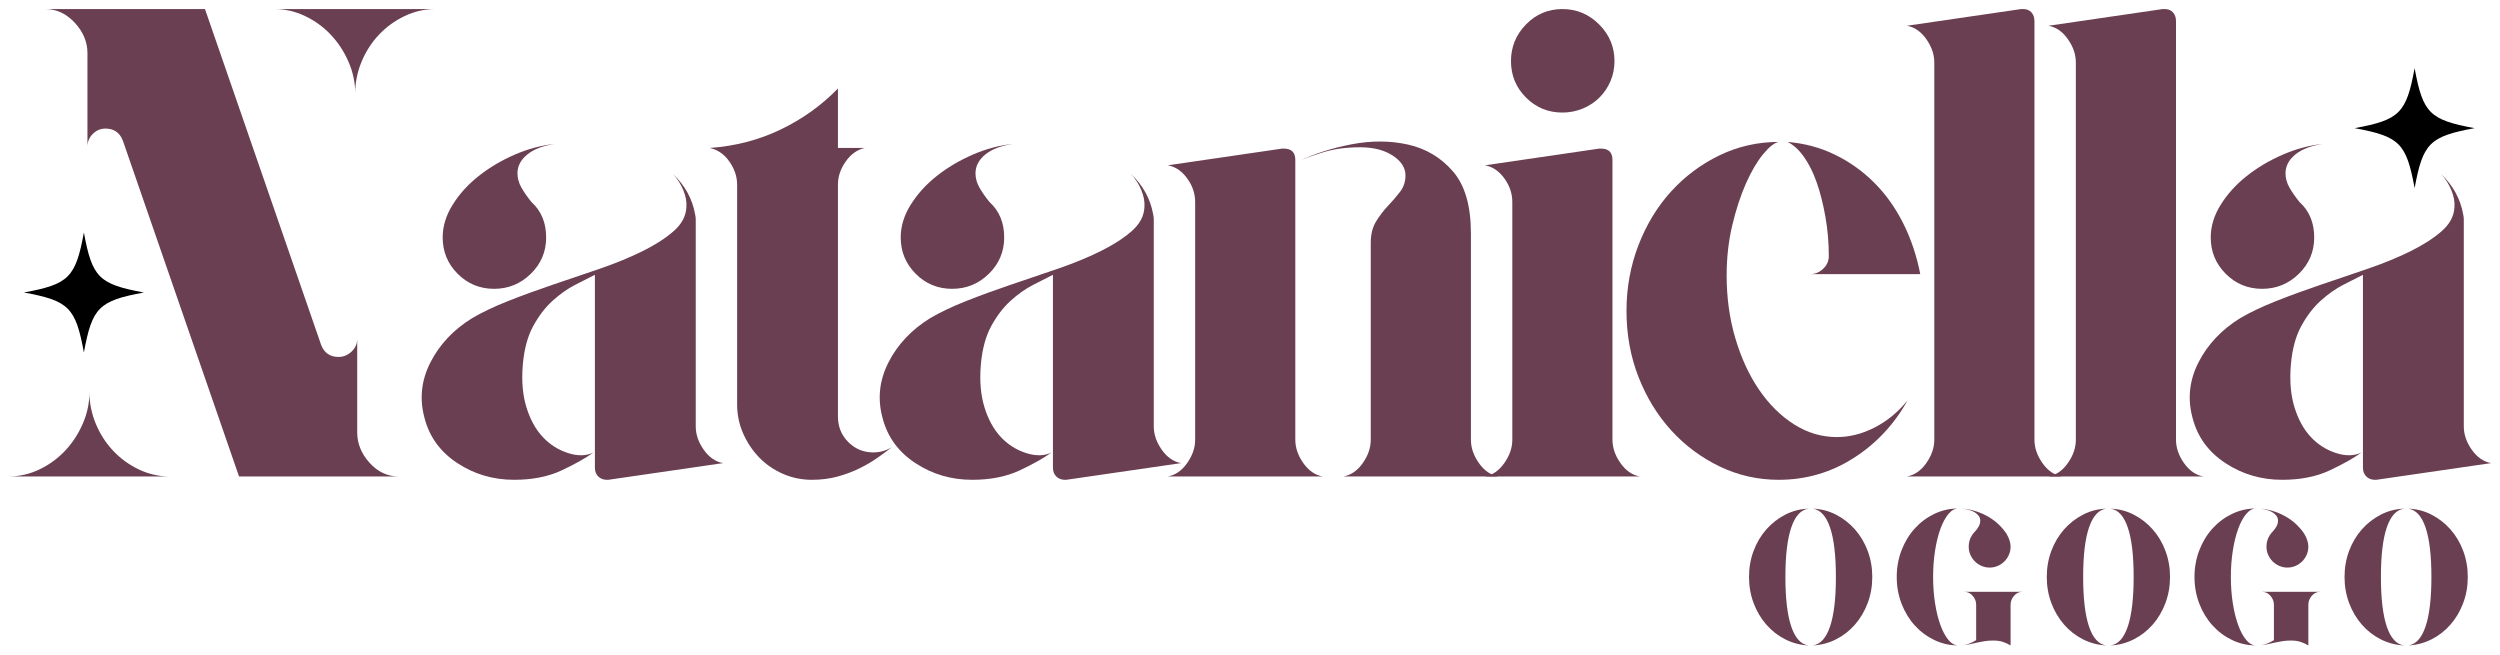
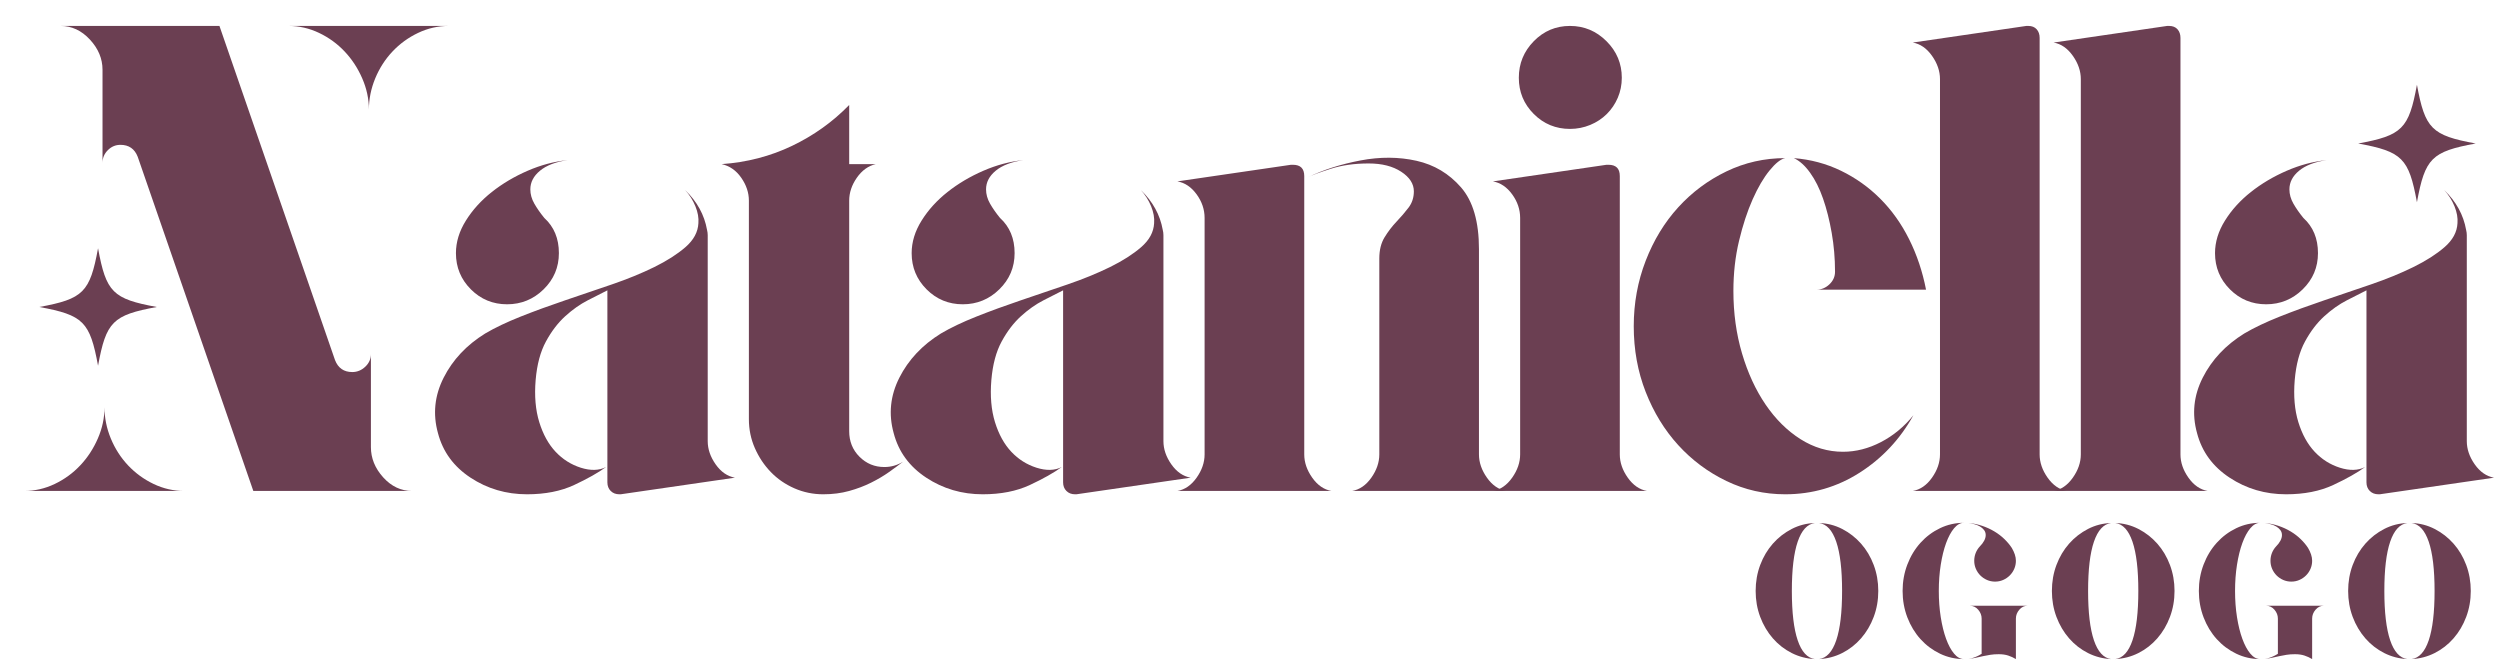
- <svg xmlns="http://www.w3.org/2000/svg" zoomAndPan="magnify" viewBox="18 677 1764 462" preserveAspectRatio="xMidYMid meet" version="1.0">
+ <svg xmlns="http://www.w3.org/2000/svg" zoomAndPan="magnify" viewBox="7 665 1773 470" preserveAspectRatio="xMidYMid meet" version="1.0">
  <defs>
    <g />
-     <clipPath id="9544b60399">
+     <clipPath id="f63cf583bb">
      <path d="M 0.68 0.281 L 1773.32 0.281 L 1773.32 470 L 0.68 470 Z M 0.68 0.281 " clip-rule="nonzero" />
    </clipPath>
-     <clipPath id="1427ad29fd">
+     <clipPath id="ad4496b50b">
      <rect x="0" width="1774" y="0" height="470" />
    </clipPath>
-     <clipPath id="a11cdd6beb">
-       <path d="M 27.883 176.07 L 112.512 176.07 L 112.512 260.699 L 27.883 260.699 Z M 27.883 176.07 " clip-rule="nonzero" />
+     <clipPath id="811a9a108a">
+       <path d="M 27.883 176.07 L 112 176.07 L 112 260 L 27.883 260 Z M 27.883 176.07 " clip-rule="nonzero" />
    </clipPath>
-     <clipPath id="809ad56719">
-       <path d="M 1672.441 60.121 L 1757.074 60.121 L 1757.074 144.75 L 1672.441 144.75 Z M 1672.441 60.121 " clip-rule="nonzero" />
+     <clipPath id="7f9111a81a">
+       <path d="M 1672.441 60.121 L 1756 60.121 L 1756 144 L 1672.441 144 Z M 1672.441 60.121 " clip-rule="nonzero" />
    </clipPath>
-     <clipPath id="10c83ef467">
+     <clipPath id="366a850e90">
      <rect x="0" width="1774" y="0" height="506" />
    </clipPath>
  </defs>
  <g transform="matrix(1, 0, 0, 1, 7, 665)">
-     <g clip-path="url(#10c83ef467)">
-       <g clip-path="url(#9544b60399)">
+     <g clip-path="url(#366a850e90)">
+       <g clip-path="url(#f63cf583bb)">
        <g transform="matrix(1, 0, 0, 1, -0.000000000000001776, -0.000000000000113687)">
-           <g clip-path="url(#1427ad29fd)">
+           <g clip-path="url(#ad4496b50b)">
            <g fill="#6b3f52" fill-opacity="1">
              <g transform="translate(5.330916, 348.1889)">
                <g>
                  <path d="M 68.781 -59.359 C 68.781 -51.828 70.27 -44.445 73.25 -37.219 C 76.238 -30 80.32 -23.641 85.5 -18.141 C 90.688 -12.641 96.734 -8.238 103.641 -4.938 C 110.555 -1.645 117.785 0 125.328 0 L 11.781 0 C 19.312 0 26.531 -1.645 33.438 -4.938 C 40.352 -8.238 46.398 -12.641 51.578 -18.141 C 56.766 -23.641 60.926 -30 64.062 -37.219 C 67.207 -44.445 68.781 -51.828 68.781 -59.359 Z M 256.297 -270.438 C 256.297 -277.969 254.723 -285.348 251.578 -292.578 C 248.441 -299.805 244.281 -306.164 239.094 -311.656 C 233.914 -317.156 227.867 -321.551 220.953 -324.844 C 214.047 -328.145 206.828 -329.797 199.297 -329.797 L 312.844 -329.797 C 305.301 -329.797 298.07 -328.145 291.156 -324.844 C 284.25 -321.551 278.203 -317.156 273.016 -311.656 C 267.836 -306.164 263.754 -299.805 260.766 -292.578 C 257.785 -285.348 256.297 -277.969 256.297 -270.438 Z M 257.719 -31.094 C 257.719 -23.238 260.617 -16.094 266.422 -9.656 C 272.234 -3.219 279.066 0 286.922 0 L 174.328 0 L 92.344 -236.984 C 90.145 -242.641 86.062 -245.469 80.094 -245.469 C 76.633 -245.469 73.648 -244.207 71.141 -241.688 C 68.629 -239.176 67.375 -236.195 67.375 -232.75 L 67.375 -298.703 C 67.375 -306.555 64.391 -313.703 58.422 -320.141 C 52.453 -326.578 45.539 -329.797 37.688 -329.797 L 150.297 -329.797 L 232.266 -92.812 C 234.461 -87.156 238.547 -84.328 244.516 -84.328 C 247.973 -84.328 251.035 -85.582 253.703 -88.094 C 256.379 -90.613 257.719 -93.602 257.719 -97.062 Z M 257.719 -31.094 " />
                </g>
              </g>
            </g>
            <g fill="#6b3f52" fill-opacity="1">
              <g transform="translate(296.9595, 348.1889)">
                <g>
                  <path d="M 62.656 -132.391 C 52.602 -132.391 44.047 -135.922 36.984 -142.984 C 29.922 -150.055 26.391 -158.617 26.391 -168.672 C 26.391 -176.523 28.742 -184.219 33.453 -191.75 C 38.16 -199.289 44.285 -206.047 51.828 -212.016 C 59.367 -217.984 67.848 -223.008 77.266 -227.094 C 86.691 -231.176 96.113 -233.688 105.531 -234.625 C 97.051 -233.375 90.535 -230.863 85.984 -227.094 C 81.43 -223.32 79.156 -218.922 79.156 -213.891 C 79.156 -210.441 80.098 -207.066 81.984 -203.766 C 83.867 -200.473 86.223 -197.098 89.047 -193.641 C 95.953 -187.359 99.406 -179.035 99.406 -168.672 C 99.406 -158.617 95.789 -150.055 88.562 -142.984 C 81.344 -135.922 72.707 -132.391 62.656 -132.391 Z M 204.953 -35.328 C 204.953 -29.68 206.832 -24.188 210.594 -18.844 C 214.363 -13.508 218.922 -10.367 224.266 -9.422 L 143.234 2.359 L 142.281 2.359 C 139.77 2.359 137.727 1.57 136.156 0 C 134.582 -1.57 133.797 -3.613 133.797 -6.125 L 133.797 -142.281 C 130.035 -140.395 125.406 -138.039 119.906 -135.219 C 114.406 -132.395 109.062 -128.625 103.875 -123.906 C 98.695 -119.195 94.145 -113.227 90.219 -106 C 86.289 -98.781 83.859 -89.676 82.922 -78.688 C 81.973 -67.375 82.832 -57.398 85.5 -48.766 C 88.176 -40.129 92.031 -33.141 97.062 -27.797 C 102.082 -22.453 108.047 -18.68 114.953 -16.484 C 121.867 -14.285 127.836 -14.445 132.859 -16.969 C 127.203 -12.883 119.66 -8.641 110.234 -4.234 C 100.816 0.16 89.672 2.359 76.797 2.359 C 62.035 2.359 48.688 -1.566 36.75 -9.422 C 24.812 -17.273 17.113 -27.797 13.656 -40.984 C 9.895 -54.492 11.234 -67.609 17.672 -80.328 C 24.109 -93.047 33.922 -103.488 47.109 -111.656 C 54.023 -115.738 62.426 -119.742 72.312 -123.672 C 82.207 -127.598 92.727 -131.445 103.875 -135.219 C 115.031 -138.988 126.102 -142.754 137.094 -146.516 C 148.094 -150.285 158.066 -154.367 167.016 -158.766 C 175.973 -163.172 183.352 -167.883 189.156 -172.906 C 194.969 -177.938 198.031 -183.594 198.344 -189.875 C 198.664 -193.633 197.961 -197.633 196.234 -201.875 C 194.504 -206.125 192.066 -209.973 188.922 -213.422 C 197.398 -205.254 202.582 -195.832 204.469 -185.156 C 204.789 -183.906 204.953 -182.648 204.953 -181.391 C 204.953 -180.129 204.953 -178.875 204.953 -177.625 Z M 204.953 -35.328 " />
                </g>
              </g>
            </g>
            <g fill="#6b3f52" fill-opacity="1">
              <g transform="translate(500.0152, 348.1889)">
                <g>
                  <path d="M 102.234 -204.469 L 102.234 -42.406 C 102.234 -35.176 104.664 -29.129 109.531 -24.266 C 114.406 -19.398 120.297 -16.969 127.203 -16.969 C 131.922 -16.969 136.32 -18.223 140.406 -20.734 C 137.57 -18.535 134.27 -16.098 130.5 -13.422 C 126.738 -10.754 122.5 -8.242 117.781 -5.891 C 113.07 -3.535 107.891 -1.57 102.234 0 C 96.578 1.57 90.453 2.359 83.859 2.359 C 76.641 2.359 69.805 0.945 63.359 -1.875 C 56.922 -4.707 51.348 -8.555 46.641 -13.422 C 41.93 -18.297 38.16 -23.953 35.328 -30.391 C 32.504 -36.828 31.094 -43.66 31.094 -50.891 L 31.094 -205.891 C 31.094 -211.547 29.285 -216.961 25.672 -222.141 C 22.066 -227.328 17.438 -230.547 11.781 -231.797 C 29.688 -233.055 46.332 -237.375 61.719 -244.75 C 77.113 -252.133 90.617 -261.797 102.234 -273.734 L 102.234 -231.797 L 121.078 -231.797 C 115.742 -230.547 111.27 -227.328 107.656 -222.141 C 104.039 -216.961 102.234 -211.547 102.234 -205.891 Z M 102.234 -204.469 " />
                </g>
              </g>
            </g>
            <g fill="#6b3f52" fill-opacity="1">
              <g transform="translate(620.1518, 348.1889)">
                <g>
                  <path d="M 62.656 -132.391 C 52.602 -132.391 44.047 -135.922 36.984 -142.984 C 29.922 -150.055 26.391 -158.617 26.391 -168.672 C 26.391 -176.523 28.742 -184.219 33.453 -191.75 C 38.16 -199.289 44.285 -206.047 51.828 -212.016 C 59.367 -217.984 67.848 -223.008 77.266 -227.094 C 86.691 -231.176 96.113 -233.688 105.531 -234.625 C 97.051 -233.375 90.535 -230.863 85.984 -227.094 C 81.43 -223.32 79.156 -218.922 79.156 -213.891 C 79.156 -210.441 80.098 -207.066 81.984 -203.766 C 83.867 -200.473 86.223 -197.098 89.047 -193.641 C 95.953 -187.359 99.406 -179.035 99.406 -168.672 C 99.406 -158.617 95.789 -150.055 88.562 -142.984 C 81.344 -135.922 72.707 -132.391 62.656 -132.391 Z M 204.953 -35.328 C 204.953 -29.68 206.832 -24.188 210.594 -18.844 C 214.363 -13.508 218.922 -10.367 224.266 -9.422 L 143.234 2.359 L 142.281 2.359 C 139.77 2.359 137.727 1.57 136.156 0 C 134.582 -1.57 133.797 -3.613 133.797 -6.125 L 133.797 -142.281 C 130.035 -140.395 125.406 -138.039 119.906 -135.219 C 114.406 -132.395 109.062 -128.625 103.875 -123.906 C 98.695 -119.195 94.145 -113.227 90.219 -106 C 86.289 -98.781 83.859 -89.676 82.922 -78.688 C 81.973 -67.375 82.832 -57.398 85.5 -48.766 C 88.176 -40.129 92.031 -33.141 97.062 -27.797 C 102.082 -22.453 108.047 -18.68 114.953 -16.484 C 121.867 -14.285 127.836 -14.445 132.859 -16.969 C 127.203 -12.883 119.66 -8.641 110.234 -4.234 C 100.816 0.16 89.672 2.359 76.797 2.359 C 62.035 2.359 48.688 -1.566 36.75 -9.422 C 24.812 -17.273 17.113 -27.797 13.656 -40.984 C 9.895 -54.492 11.234 -67.609 17.672 -80.328 C 24.109 -93.047 33.922 -103.488 47.109 -111.656 C 54.023 -115.738 62.426 -119.742 72.312 -123.672 C 82.207 -127.598 92.727 -131.445 103.875 -135.219 C 115.031 -138.988 126.102 -142.754 137.094 -146.516 C 148.094 -150.285 158.066 -154.367 167.016 -158.766 C 175.973 -163.172 183.352 -167.883 189.156 -172.906 C 194.969 -177.938 198.031 -183.594 198.344 -189.875 C 198.664 -193.633 197.961 -197.633 196.234 -201.875 C 194.504 -206.125 192.066 -209.973 188.922 -213.422 C 197.398 -205.254 202.582 -195.832 204.469 -185.156 C 204.789 -183.906 204.953 -182.648 204.953 -181.391 C 204.953 -180.129 204.953 -178.875 204.953 -177.625 Z M 204.953 -35.328 " />
                </g>
              </g>
            </g>
            <g fill="#6b3f52" fill-opacity="1">
              <g transform="translate(823.2076, 348.1889)">
                <g>
                  <path d="M 101.766 -137.578 L 101.766 -25.906 C 101.766 -20.258 103.648 -14.766 107.422 -9.422 C 111.191 -4.078 115.742 -0.938 121.078 0 L 11.781 0 C 17.113 -0.938 21.664 -4.078 25.438 -9.422 C 29.207 -14.766 31.094 -20.258 31.094 -25.906 L 31.094 -193.641 C 31.094 -199.609 29.207 -205.18 25.438 -210.359 C 21.664 -215.547 17.113 -218.609 11.781 -219.547 L 92.344 -231.328 L 93.75 -231.328 C 99.094 -231.328 101.766 -228.66 101.766 -223.328 Z M 225.672 -25.906 C 225.672 -20.258 227.555 -14.766 231.328 -9.422 C 235.098 -4.078 239.656 -0.938 245 0 L 135.688 0 C 141.031 -0.938 145.582 -4.078 149.344 -9.422 C 153.113 -14.766 155 -20.258 155 -25.906 L 155 -164.906 C 155 -170.863 156.254 -175.883 158.766 -179.969 C 161.285 -184.051 164.113 -187.742 167.25 -191.047 C 170.395 -194.348 173.223 -197.645 175.734 -200.938 C 178.242 -204.238 179.5 -208.086 179.5 -212.484 C 179.5 -217.828 176.516 -222.457 170.547 -226.375 C 164.578 -230.301 156.883 -232.266 147.469 -232.266 C 137.414 -232.266 128.461 -231.008 120.609 -228.5 C 112.754 -225.988 107.258 -223.945 104.125 -222.375 C 115.113 -227.719 127.598 -231.723 141.578 -234.391 C 155.555 -237.055 168.828 -236.977 181.391 -234.156 C 193.953 -231.332 204.473 -225.051 212.953 -215.312 C 221.43 -205.57 225.672 -190.969 225.672 -171.5 Z M 225.672 -25.906 " />
                </g>
              </g>
            </g>
            <g fill="#6b3f52" fill-opacity="1">
              <g transform="translate(1046.993, 348.1889)">
                <g>
                  <path d="M 101.766 -25.906 C 101.766 -20.258 103.648 -14.766 107.422 -9.422 C 111.191 -4.078 115.742 -0.938 121.078 0 L 11.781 0 C 17.113 -0.938 21.664 -4.078 25.438 -9.422 C 29.207 -14.766 31.094 -20.258 31.094 -25.906 L 31.094 -193.641 C 31.094 -199.609 29.207 -205.18 25.438 -210.359 C 21.664 -215.547 17.113 -218.609 11.781 -219.547 L 92.344 -231.328 L 93.75 -231.328 C 99.094 -231.328 101.766 -228.66 101.766 -223.328 Z M 66.438 -256.766 C 56.383 -256.766 47.82 -260.297 40.75 -267.359 C 33.688 -274.43 30.156 -282.992 30.156 -293.047 C 30.156 -303.098 33.688 -311.734 40.75 -318.953 C 47.82 -326.18 56.383 -329.797 66.438 -329.797 C 76.477 -329.797 85.113 -326.18 92.344 -318.953 C 99.57 -311.734 103.188 -303.098 103.188 -293.047 C 103.188 -288.023 102.242 -283.312 100.359 -278.906 C 98.473 -274.508 95.879 -270.66 92.578 -267.359 C 89.273 -264.066 85.348 -261.477 80.797 -259.594 C 76.242 -257.707 71.457 -256.766 66.438 -256.766 Z M 66.438 -256.766 " />
                </g>
              </g>
            </g>
            <g fill="#6b3f52" fill-opacity="1">
              <g transform="translate(1146.871, 348.1889)">
                <g>
                  <path d="M 160.188 -27.797 C 169.289 -27.797 178.238 -30.07 187.031 -34.625 C 195.832 -39.176 203.531 -45.535 210.125 -53.703 C 200.707 -36.742 187.988 -23.16 171.969 -12.953 C 155.945 -2.742 138.359 2.359 119.203 2.359 C 104.441 2.359 90.539 -0.781 77.5 -7.062 C 64.469 -13.344 53.082 -21.82 43.344 -32.5 C 33.602 -43.188 25.906 -55.754 20.25 -70.203 C 14.602 -84.648 11.781 -100.195 11.781 -116.844 C 11.781 -133.176 14.602 -148.645 20.25 -163.25 C 25.906 -177.852 33.602 -190.492 43.344 -201.172 C 53.082 -211.859 64.469 -220.344 77.5 -226.625 C 90.539 -232.906 104.441 -236.047 119.203 -236.047 C 116.055 -235.41 112.363 -232.5 108.125 -227.312 C 103.883 -222.133 99.879 -215.305 96.109 -206.828 C 92.336 -198.348 89.117 -188.531 86.453 -177.375 C 83.785 -166.227 82.453 -154.375 82.453 -141.812 C 82.453 -126.102 84.492 -111.336 88.578 -97.516 C 92.66 -83.703 98.234 -71.613 105.297 -61.25 C 112.367 -50.883 120.613 -42.719 130.031 -36.75 C 139.457 -30.781 149.508 -27.797 160.188 -27.797 Z M 154.531 -155.469 C 154.531 -164.895 153.742 -174.082 152.172 -183.031 C 150.609 -191.988 148.566 -200.078 146.047 -207.297 C 143.535 -214.523 140.473 -220.648 136.859 -225.672 C 133.254 -230.703 129.41 -234.16 125.328 -236.047 C 137.266 -235.098 148.414 -232.109 158.781 -227.078 C 169.145 -222.055 178.41 -215.461 186.578 -207.297 C 194.742 -199.129 201.57 -189.551 207.062 -178.562 C 212.562 -167.57 216.566 -155.633 219.078 -142.75 L 141.344 -142.75 C 144.801 -142.75 147.863 -144.004 150.531 -146.516 C 153.195 -149.035 154.531 -152.02 154.531 -155.469 Z M 154.531 -155.469 " />
                </g>
              </g>
            </g>
            <g fill="#6b3f52" fill-opacity="1">
              <g transform="translate(1344.745, 348.1889)">
                <g>
                  <path d="M 101.766 -25.906 C 101.766 -20.258 103.648 -14.766 107.422 -9.422 C 111.191 -4.078 115.742 -0.938 121.078 0 L 11.781 0 C 17.113 -0.938 21.664 -4.078 25.438 -9.422 C 29.207 -14.766 31.094 -20.258 31.094 -25.906 L 31.094 -292.109 C 31.094 -297.766 29.207 -303.258 25.438 -308.594 C 21.664 -313.938 17.113 -317.078 11.781 -318.016 L 92.344 -329.797 L 93.75 -329.797 C 96.27 -329.797 98.234 -329.008 99.641 -327.438 C 101.055 -325.875 101.766 -323.832 101.766 -321.312 Z M 101.766 -25.906 " />
                </g>
              </g>
            </g>
            <g fill="#6b3f52" fill-opacity="1">
              <g transform="translate(1444.622, 348.1889)">
                <g>
                  <path d="M 101.766 -25.906 C 101.766 -20.258 103.648 -14.766 107.422 -9.422 C 111.191 -4.078 115.742 -0.938 121.078 0 L 11.781 0 C 17.113 -0.938 21.664 -4.078 25.438 -9.422 C 29.207 -14.766 31.094 -20.258 31.094 -25.906 L 31.094 -292.109 C 31.094 -297.766 29.207 -303.258 25.438 -308.594 C 21.664 -313.938 17.113 -317.078 11.781 -318.016 L 92.344 -329.797 L 93.75 -329.797 C 96.27 -329.797 98.234 -329.008 99.641 -327.438 C 101.055 -325.875 101.766 -323.832 101.766 -321.312 Z M 101.766 -25.906 " />
                </g>
              </g>
            </g>
            <g fill="#6b3f52" fill-opacity="1">
              <g transform="translate(1544.5, 348.1889)">
                <g>
                  <path d="M 62.656 -132.391 C 52.602 -132.391 44.047 -135.922 36.984 -142.984 C 29.922 -150.055 26.391 -158.617 26.391 -168.672 C 26.391 -176.523 28.742 -184.219 33.453 -191.75 C 38.16 -199.289 44.285 -206.047 51.828 -212.016 C 59.367 -217.984 67.848 -223.008 77.266 -227.094 C 86.691 -231.176 96.113 -233.688 105.531 -234.625 C 97.051 -233.375 90.535 -230.863 85.984 -227.094 C 81.43 -223.32 79.156 -218.922 79.156 -213.891 C 79.156 -210.441 80.098 -207.066 81.984 -203.766 C 83.867 -200.473 86.223 -197.098 89.047 -193.641 C 95.953 -187.359 99.406 -179.035 99.406 -168.672 C 99.406 -158.617 95.789 -150.055 88.562 -142.984 C 81.344 -135.922 72.707 -132.391 62.656 -132.391 Z M 204.953 -35.328 C 204.953 -29.68 206.832 -24.188 210.594 -18.844 C 214.363 -13.508 218.922 -10.367 224.266 -9.422 L 143.234 2.359 L 142.281 2.359 C 139.77 2.359 137.727 1.57 136.156 0 C 134.582 -1.57 133.797 -3.613 133.797 -6.125 L 133.797 -142.281 C 130.035 -140.395 125.406 -138.039 119.906 -135.219 C 114.406 -132.395 109.062 -128.625 103.875 -123.906 C 98.695 -119.195 94.145 -113.227 90.219 -106 C 86.289 -98.781 83.859 -89.676 82.922 -78.688 C 81.973 -67.375 82.832 -57.398 85.5 -48.766 C 88.176 -40.129 92.031 -33.141 97.062 -27.797 C 102.082 -22.453 108.047 -18.68 114.953 -16.484 C 121.867 -14.285 127.836 -14.445 132.859 -16.969 C 127.203 -12.883 119.66 -8.641 110.234 -4.234 C 100.816 0.16 89.672 2.359 76.797 2.359 C 62.035 2.359 48.688 -1.566 36.75 -9.422 C 24.812 -17.273 17.113 -27.797 13.656 -40.984 C 9.895 -54.492 11.234 -67.609 17.672 -80.328 C 24.109 -93.047 33.922 -103.488 47.109 -111.656 C 54.023 -115.738 62.426 -119.742 72.312 -123.672 C 82.207 -127.598 92.727 -131.445 103.875 -135.219 C 115.031 -138.988 126.102 -142.754 137.094 -146.516 C 148.094 -150.285 158.066 -154.367 167.016 -158.766 C 175.973 -163.172 183.352 -167.883 189.156 -172.906 C 194.969 -177.938 198.031 -183.594 198.344 -189.875 C 198.664 -193.633 197.961 -197.633 196.234 -201.875 C 194.504 -206.125 192.066 -209.973 188.922 -213.422 C 197.398 -205.254 202.582 -195.832 204.469 -185.156 C 204.789 -183.906 204.953 -182.648 204.953 -181.391 C 204.953 -180.129 204.953 -178.875 204.953 -177.625 Z M 204.953 -35.328 " />
                </g>
              </g>
            </g>
          </g>
        </g>
      </g>
      <g fill="#6b3f52" fill-opacity="1">
        <g transform="translate(1241.656, 467.4177)">
          <g>
            <path d="M 45.422 -96.5 C 40.078 -95.758 36.023 -91.336 33.266 -83.234 C 30.504 -75.141 29.125 -63.5 29.125 -48.312 C 29.125 -33.125 30.504 -21.457 33.266 -13.312 C 36.023 -5.176 40.078 -0.738 45.422 0 C 39.617 -0.281 34.16 -1.707 29.047 -4.281 C 23.941 -6.852 19.477 -10.328 15.656 -14.703 C 11.844 -19.078 8.852 -24.141 6.688 -29.891 C 4.531 -35.641 3.453 -41.781 3.453 -48.312 C 3.453 -54.852 4.531 -61 6.688 -66.75 C 8.852 -72.5 11.844 -77.535 15.656 -81.859 C 19.477 -86.18 23.941 -89.656 29.047 -92.281 C 34.16 -94.906 39.617 -96.312 45.422 -96.5 Z M 48.453 -96.5 C 54.254 -96.312 59.707 -94.906 64.812 -92.281 C 69.914 -89.656 74.379 -86.18 78.203 -81.859 C 82.023 -77.535 85.016 -72.5 87.172 -66.75 C 89.336 -61 90.422 -54.852 90.422 -48.312 C 90.422 -41.781 89.336 -35.641 87.172 -29.891 C 85.016 -24.141 82.023 -19.078 78.203 -14.703 C 74.379 -10.328 69.914 -6.852 64.812 -4.281 C 59.707 -1.707 54.254 -0.281 48.453 0 C 53.797 -0.738 57.848 -5.176 60.609 -13.312 C 63.367 -21.457 64.75 -33.125 64.75 -48.312 C 64.75 -63.5 63.367 -75.141 60.609 -83.234 C 57.848 -91.336 53.797 -95.758 48.453 -96.5 Z M 48.453 -96.5 " />
          </g>
        </g>
      </g>
      <g fill="#6b3f52" fill-opacity="1">
        <g transform="translate(1345.876, 467.4177)">
          <g>
            <path d="M 46.938 -96.641 C 44.445 -96.641 42.117 -95.348 39.953 -92.766 C 37.797 -90.191 35.91 -86.695 34.297 -82.281 C 32.691 -77.863 31.426 -72.734 30.5 -66.891 C 29.582 -61.047 29.125 -54.852 29.125 -48.312 C 29.125 -41.781 29.582 -35.594 30.5 -29.75 C 31.426 -23.906 32.691 -18.773 34.297 -14.359 C 35.91 -9.941 37.797 -6.441 39.953 -3.859 C 42.117 -1.285 44.445 0 46.938 0 C 40.957 0 35.32 -1.266 30.031 -3.797 C 24.738 -6.328 20.113 -9.773 16.156 -14.141 C 12.195 -18.516 9.086 -23.645 6.828 -29.531 C 4.578 -35.426 3.453 -41.688 3.453 -48.312 C 3.453 -54.938 4.578 -61.191 6.828 -67.078 C 9.086 -72.973 12.195 -78.109 16.156 -82.484 C 20.113 -86.859 24.738 -90.312 30.031 -92.844 C 35.32 -95.375 40.957 -96.641 46.938 -96.641 Z M 62.391 -87.938 C 62.391 -89.312 62 -90.504 61.219 -91.516 C 60.438 -92.535 59.445 -93.391 58.25 -94.078 C 57.062 -94.766 55.754 -95.289 54.328 -95.656 C 52.898 -96.031 51.539 -96.312 50.25 -96.5 C 53.562 -96.219 56.781 -95.547 59.906 -94.484 C 63.039 -93.43 65.941 -92.098 68.609 -90.484 C 71.273 -88.879 73.645 -87.062 75.719 -85.031 C 77.789 -83.008 79.516 -80.941 80.891 -78.828 C 81.816 -77.266 82.531 -75.723 83.031 -74.203 C 83.539 -72.68 83.797 -71.188 83.797 -69.719 C 83.797 -67.688 83.406 -65.773 82.625 -63.984 C 81.844 -62.191 80.781 -60.629 79.438 -59.297 C 78.102 -57.961 76.539 -56.898 74.75 -56.109 C 72.957 -55.328 71.051 -54.938 69.031 -54.938 C 67 -54.938 65.086 -55.328 63.297 -56.109 C 61.504 -56.898 59.938 -57.961 58.594 -59.297 C 57.258 -60.629 56.203 -62.191 55.422 -63.984 C 54.641 -65.773 54.25 -67.688 54.25 -69.719 C 54.25 -71.645 54.594 -73.484 55.281 -75.234 C 55.977 -76.984 56.969 -78.547 58.25 -79.922 C 59.539 -81.211 60.551 -82.547 61.281 -83.922 C 62.02 -85.305 62.391 -86.645 62.391 -87.938 Z M 92.078 -37.828 C 89.773 -37.828 87.816 -36.883 86.203 -35 C 84.598 -33.113 83.797 -31.02 83.797 -28.719 L 83.797 0 C 82.141 -1.008 80.344 -1.836 78.406 -2.484 C 76.477 -3.129 74.223 -3.453 71.641 -3.453 C 69.43 -3.453 67.43 -3.312 65.641 -3.031 C 63.848 -2.758 62.125 -2.438 60.469 -2.062 C 58.812 -1.695 57.156 -1.332 55.5 -0.969 C 53.844 -0.602 52.094 -0.328 50.25 -0.141 C 51.812 -0.328 53.422 -0.766 55.078 -1.453 C 56.734 -2.141 58.207 -2.898 59.5 -3.734 L 59.5 -28.719 C 59.5 -31.02 58.691 -33.113 57.078 -35 C 55.473 -36.883 53.473 -37.828 51.078 -37.828 Z M 92.078 -37.828 " />
          </g>
        </g>
      </g>
      <g fill="#6b3f52" fill-opacity="1">
        <g transform="translate(1451.753, 467.4177)">
          <g>
            <path d="M 45.422 -96.5 C 40.078 -95.758 36.023 -91.336 33.266 -83.234 C 30.504 -75.141 29.125 -63.5 29.125 -48.312 C 29.125 -33.125 30.504 -21.457 33.266 -13.312 C 36.023 -5.176 40.078 -0.738 45.422 0 C 39.617 -0.281 34.16 -1.707 29.047 -4.281 C 23.941 -6.852 19.477 -10.328 15.656 -14.703 C 11.844 -19.078 8.852 -24.141 6.688 -29.891 C 4.531 -35.641 3.453 -41.781 3.453 -48.312 C 3.453 -54.852 4.531 -61 6.688 -66.75 C 8.852 -72.5 11.844 -77.535 15.656 -81.859 C 19.477 -86.18 23.941 -89.656 29.047 -92.281 C 34.16 -94.906 39.617 -96.312 45.422 -96.5 Z M 48.453 -96.5 C 54.254 -96.312 59.707 -94.906 64.812 -92.281 C 69.914 -89.656 74.379 -86.18 78.203 -81.859 C 82.023 -77.535 85.016 -72.5 87.172 -66.75 C 89.336 -61 90.422 -54.852 90.422 -48.312 C 90.422 -41.781 89.336 -35.641 87.172 -29.891 C 85.016 -24.141 82.023 -19.078 78.203 -14.703 C 74.379 -10.328 69.914 -6.852 64.812 -4.281 C 59.707 -1.707 54.254 -0.281 48.453 0 C 53.797 -0.738 57.848 -5.176 60.609 -13.312 C 63.367 -21.457 64.75 -33.125 64.75 -48.312 C 64.75 -63.5 63.367 -75.141 60.609 -83.234 C 57.848 -91.336 53.797 -95.758 48.453 -96.5 Z M 48.453 -96.5 " />
          </g>
        </g>
      </g>
      <g fill="#6b3f52" fill-opacity="1">
        <g transform="translate(1555.974, 467.4177)">
          <g>
            <path d="M 46.938 -96.641 C 44.445 -96.641 42.117 -95.348 39.953 -92.766 C 37.797 -90.191 35.91 -86.695 34.297 -82.281 C 32.691 -77.863 31.426 -72.734 30.5 -66.891 C 29.582 -61.047 29.125 -54.852 29.125 -48.312 C 29.125 -41.781 29.582 -35.594 30.5 -29.75 C 31.426 -23.906 32.691 -18.773 34.297 -14.359 C 35.91 -9.941 37.797 -6.441 39.953 -3.859 C 42.117 -1.285 44.445 0 46.938 0 C 40.957 0 35.32 -1.266 30.031 -3.797 C 24.738 -6.328 20.113 -9.773 16.156 -14.141 C 12.195 -18.516 9.086 -23.645 6.828 -29.531 C 4.578 -35.426 3.453 -41.688 3.453 -48.312 C 3.453 -54.938 4.578 -61.191 6.828 -67.078 C 9.086 -72.973 12.195 -78.109 16.156 -82.484 C 20.113 -86.859 24.738 -90.312 30.031 -92.844 C 35.32 -95.375 40.957 -96.641 46.938 -96.641 Z M 62.391 -87.938 C 62.391 -89.312 62 -90.504 61.219 -91.516 C 60.438 -92.535 59.445 -93.391 58.25 -94.078 C 57.062 -94.766 55.754 -95.289 54.328 -95.656 C 52.898 -96.031 51.539 -96.312 50.25 -96.5 C 53.562 -96.219 56.781 -95.547 59.906 -94.484 C 63.039 -93.43 65.941 -92.098 68.609 -90.484 C 71.273 -88.879 73.645 -87.062 75.719 -85.031 C 77.789 -83.008 79.516 -80.941 80.891 -78.828 C 81.816 -77.266 82.531 -75.723 83.031 -74.203 C 83.539 -72.68 83.797 -71.188 83.797 -69.719 C 83.797 -67.688 83.406 -65.773 82.625 -63.984 C 81.844 -62.191 80.781 -60.629 79.438 -59.297 C 78.102 -57.961 76.539 -56.898 74.75 -56.109 C 72.957 -55.328 71.051 -54.938 69.031 -54.938 C 67 -54.938 65.086 -55.328 63.297 -56.109 C 61.504 -56.898 59.938 -57.961 58.594 -59.297 C 57.258 -60.629 56.203 -62.191 55.422 -63.984 C 54.641 -65.773 54.25 -67.688 54.25 -69.719 C 54.25 -71.645 54.594 -73.484 55.281 -75.234 C 55.977 -76.984 56.969 -78.547 58.25 -79.922 C 59.539 -81.211 60.551 -82.547 61.281 -83.922 C 62.02 -85.305 62.391 -86.645 62.391 -87.938 Z M 92.078 -37.828 C 89.773 -37.828 87.816 -36.883 86.203 -35 C 84.598 -33.113 83.797 -31.02 83.797 -28.719 L 83.797 0 C 82.141 -1.008 80.344 -1.836 78.406 -2.484 C 76.477 -3.129 74.223 -3.453 71.641 -3.453 C 69.43 -3.453 67.43 -3.312 65.641 -3.031 C 63.848 -2.758 62.125 -2.438 60.469 -2.062 C 58.812 -1.695 57.156 -1.332 55.5 -0.969 C 53.844 -0.602 52.094 -0.328 50.25 -0.141 C 51.812 -0.328 53.422 -0.766 55.078 -1.453 C 56.734 -2.141 58.207 -2.898 59.5 -3.734 L 59.5 -28.719 C 59.5 -31.02 58.691 -33.113 57.078 -35 C 55.473 -36.883 53.473 -37.828 51.078 -37.828 Z M 92.078 -37.828 " />
          </g>
        </g>
      </g>
      <g fill="#6b3f52" fill-opacity="1">
        <g transform="translate(1661.851, 467.4177)">
          <g>
            <path d="M 45.422 -96.5 C 40.078 -95.758 36.023 -91.336 33.266 -83.234 C 30.504 -75.141 29.125 -63.5 29.125 -48.312 C 29.125 -33.125 30.504 -21.457 33.266 -13.312 C 36.023 -5.176 40.078 -0.738 45.422 0 C 39.617 -0.281 34.16 -1.707 29.047 -4.281 C 23.941 -6.852 19.477 -10.328 15.656 -14.703 C 11.844 -19.078 8.852 -24.141 6.688 -29.891 C 4.531 -35.641 3.453 -41.781 3.453 -48.312 C 3.453 -54.852 4.531 -61 6.688 -66.75 C 8.852 -72.5 11.844 -77.535 15.656 -81.859 C 19.477 -86.18 23.941 -89.656 29.047 -92.281 C 34.16 -94.906 39.617 -96.312 45.422 -96.5 Z M 48.453 -96.5 C 54.254 -96.312 59.707 -94.906 64.812 -92.281 C 69.914 -89.656 74.379 -86.18 78.203 -81.859 C 82.023 -77.535 85.016 -72.5 87.172 -66.75 C 89.336 -61 90.422 -54.852 90.422 -48.312 C 90.422 -41.781 89.336 -35.641 87.172 -29.891 C 85.016 -24.141 82.023 -19.078 78.203 -14.703 C 74.379 -10.328 69.914 -6.852 64.812 -4.281 C 59.707 -1.707 54.254 -0.281 48.453 0 C 53.797 -0.738 57.848 -5.176 60.609 -13.312 C 63.367 -21.457 64.75 -33.125 64.75 -48.312 C 64.75 -63.5 63.367 -75.141 60.609 -83.234 C 57.848 -91.336 53.797 -95.758 48.453 -96.5 Z M 48.453 -96.5 " />
          </g>
        </g>
      </g>
-       <g clip-path="url(#a11cdd6beb)">
-         <path fill="#000000" d="M 112.508 218.379 C 80.773 224.223 76.035 228.957 70.195 260.691 C 64.352 228.957 59.617 224.223 27.883 218.379 C 59.617 212.539 64.352 207.805 70.195 176.07 C 76.035 207.805 80.773 212.539 112.508 218.379 Z M 112.508 218.379 " fill-opacity="1" fill-rule="nonzero" />
+       <g clip-path="url(#811a9a108a)">
+         <path fill="#6b3f52" d="M 111.184 217.719 C 79.945 223.469 75.285 228.133 69.535 259.371 C 63.781 228.133 59.121 223.469 27.883 217.719 C 59.121 211.969 63.781 207.309 69.535 176.07 C 75.285 207.309 79.945 211.969 111.184 217.719 Z M 111.184 217.719 " fill-opacity="1" fill-rule="nonzero" />
      </g>
-       <g clip-path="url(#809ad56719)">
-         <path fill="#000000" d="M 1757.066 102.43 C 1725.332 108.273 1720.598 113.008 1714.754 144.742 C 1708.914 113.008 1704.176 108.273 1672.441 102.43 C 1704.176 96.59 1708.914 91.852 1714.754 60.121 C 1720.598 91.852 1725.332 96.59 1757.066 102.43 Z M 1757.066 102.43 " fill-opacity="1" fill-rule="nonzero" />
+       <g clip-path="url(#7f9111a81a)">
+         <path fill="#6b3f52" d="M 1755.742 101.77 C 1724.508 107.52 1719.844 112.184 1714.094 143.422 C 1708.344 112.184 1703.68 107.52 1672.441 101.77 C 1703.68 96.02 1708.344 91.359 1714.094 60.121 C 1719.844 91.359 1724.508 96.02 1755.742 101.77 Z M 1755.742 101.77 " fill-opacity="1" fill-rule="nonzero" />
      </g>
    </g>
  </g>
</svg>
